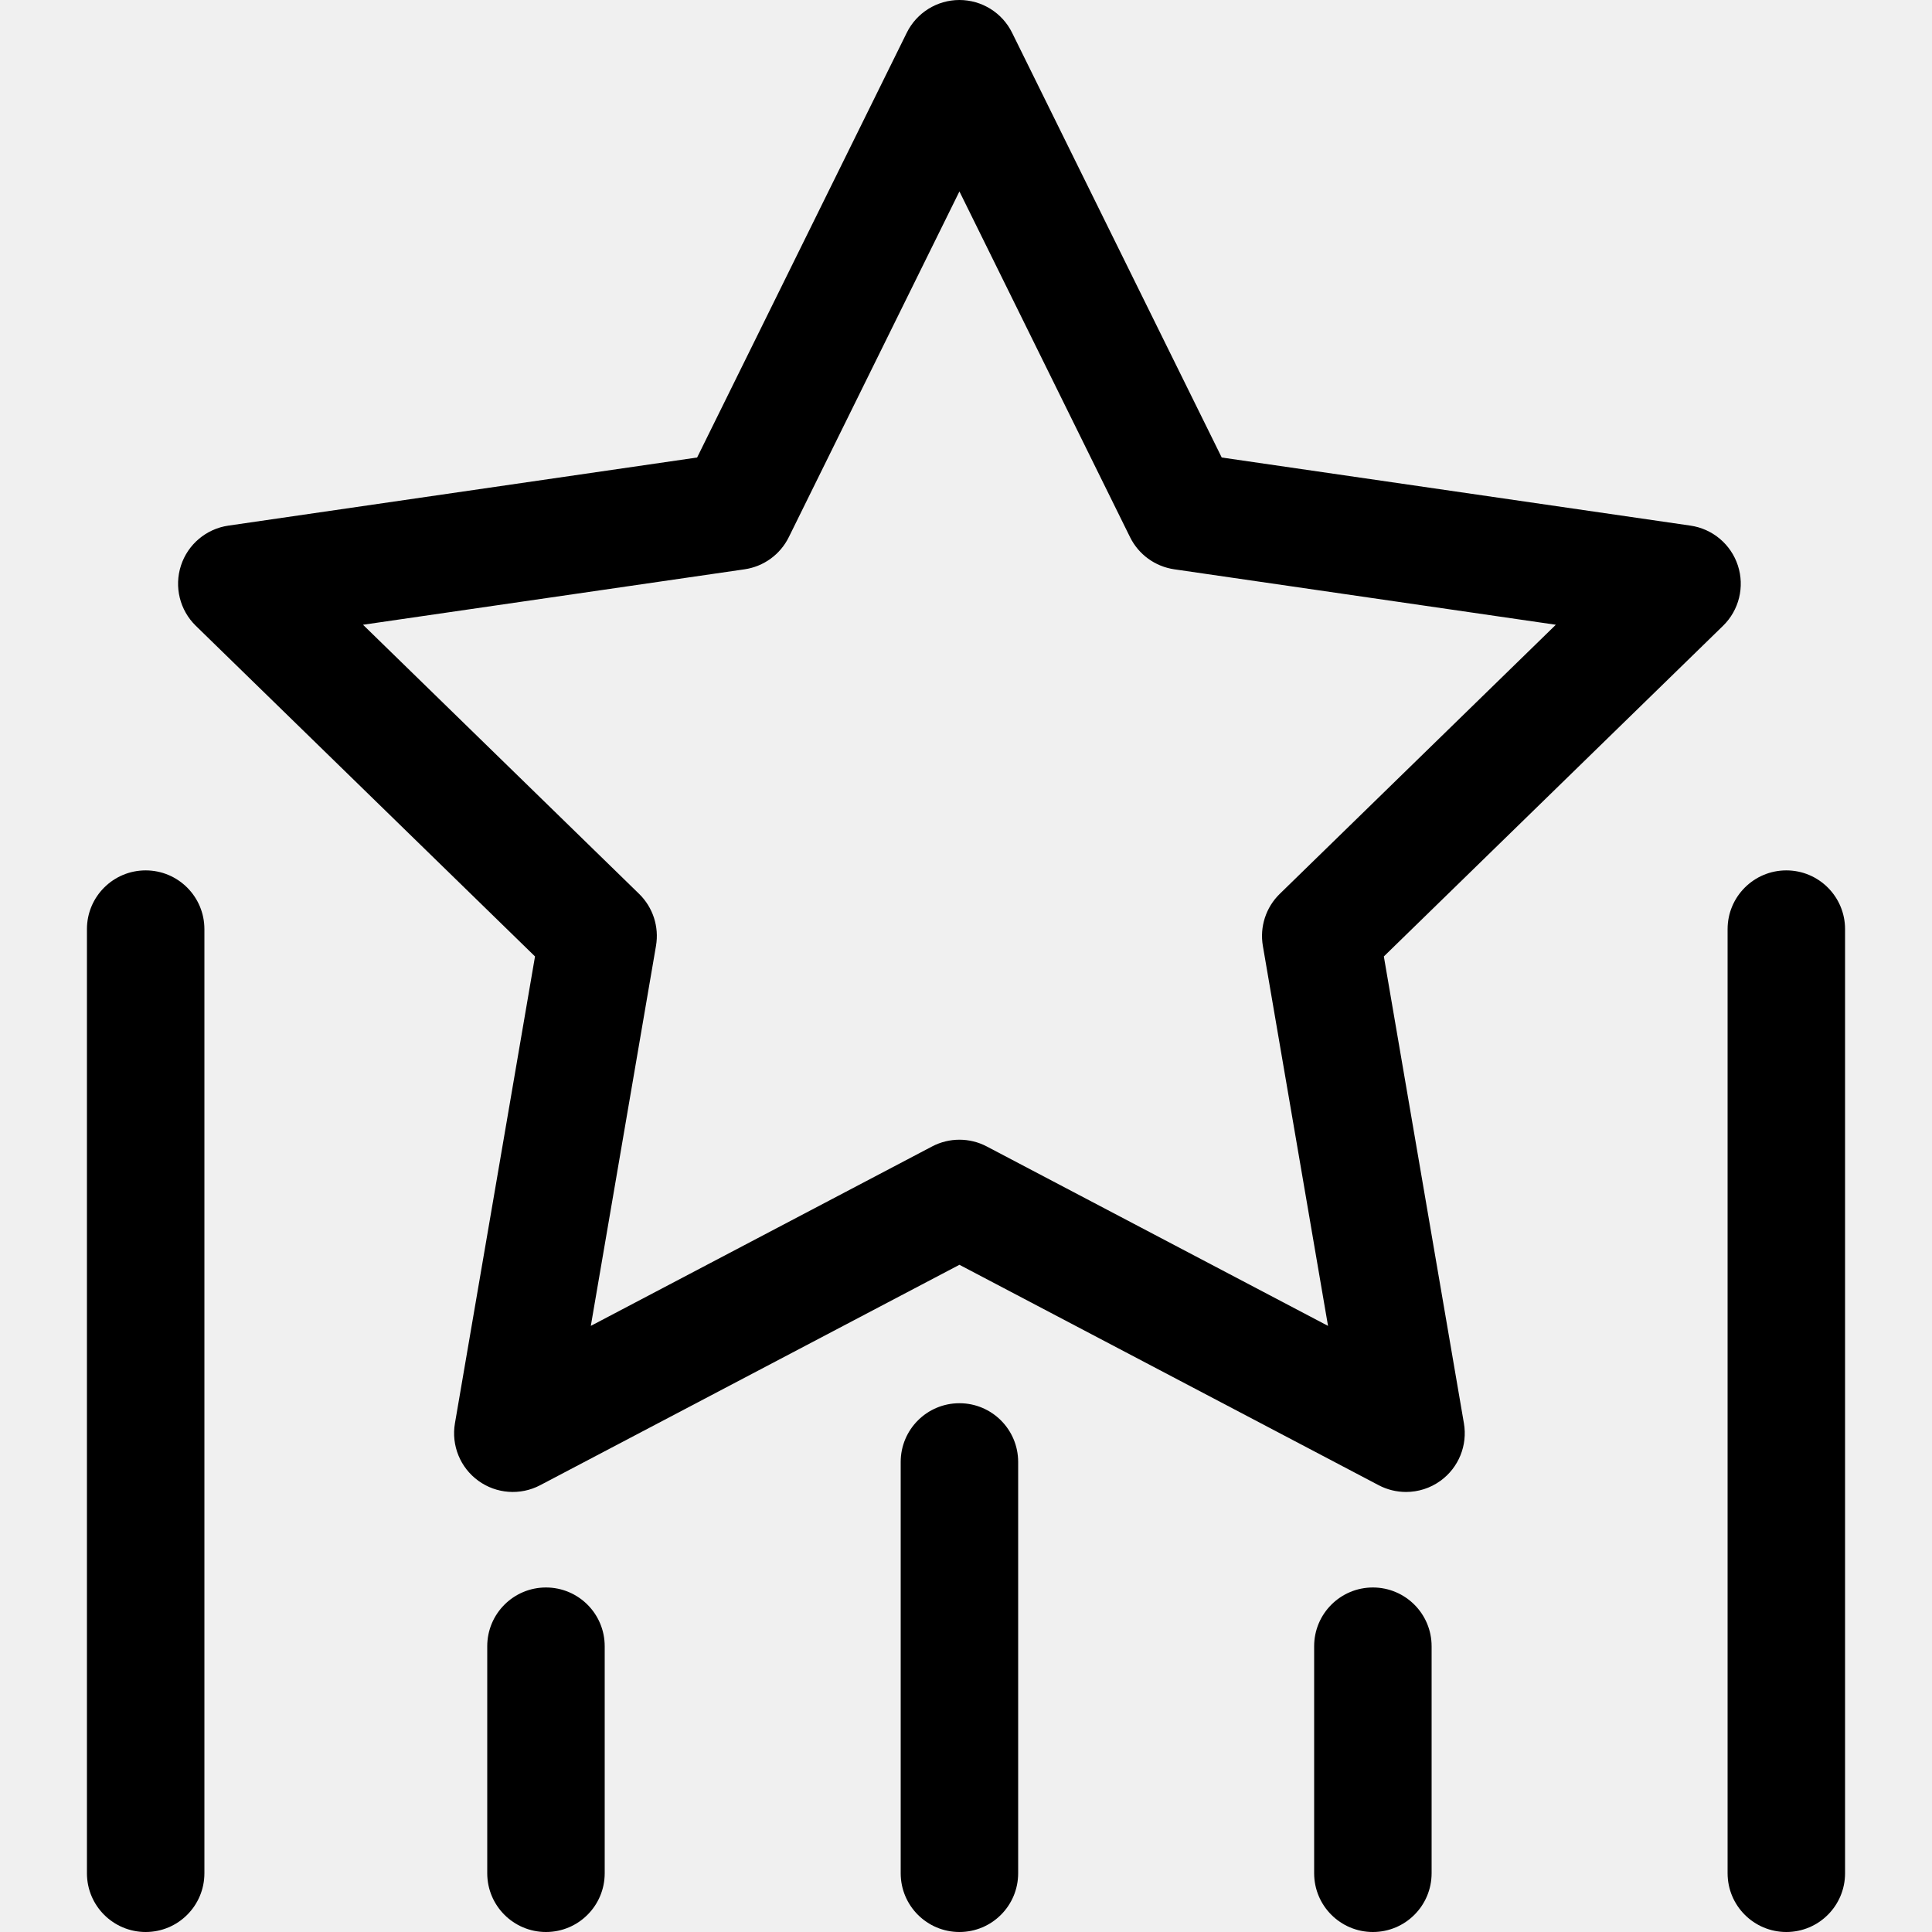
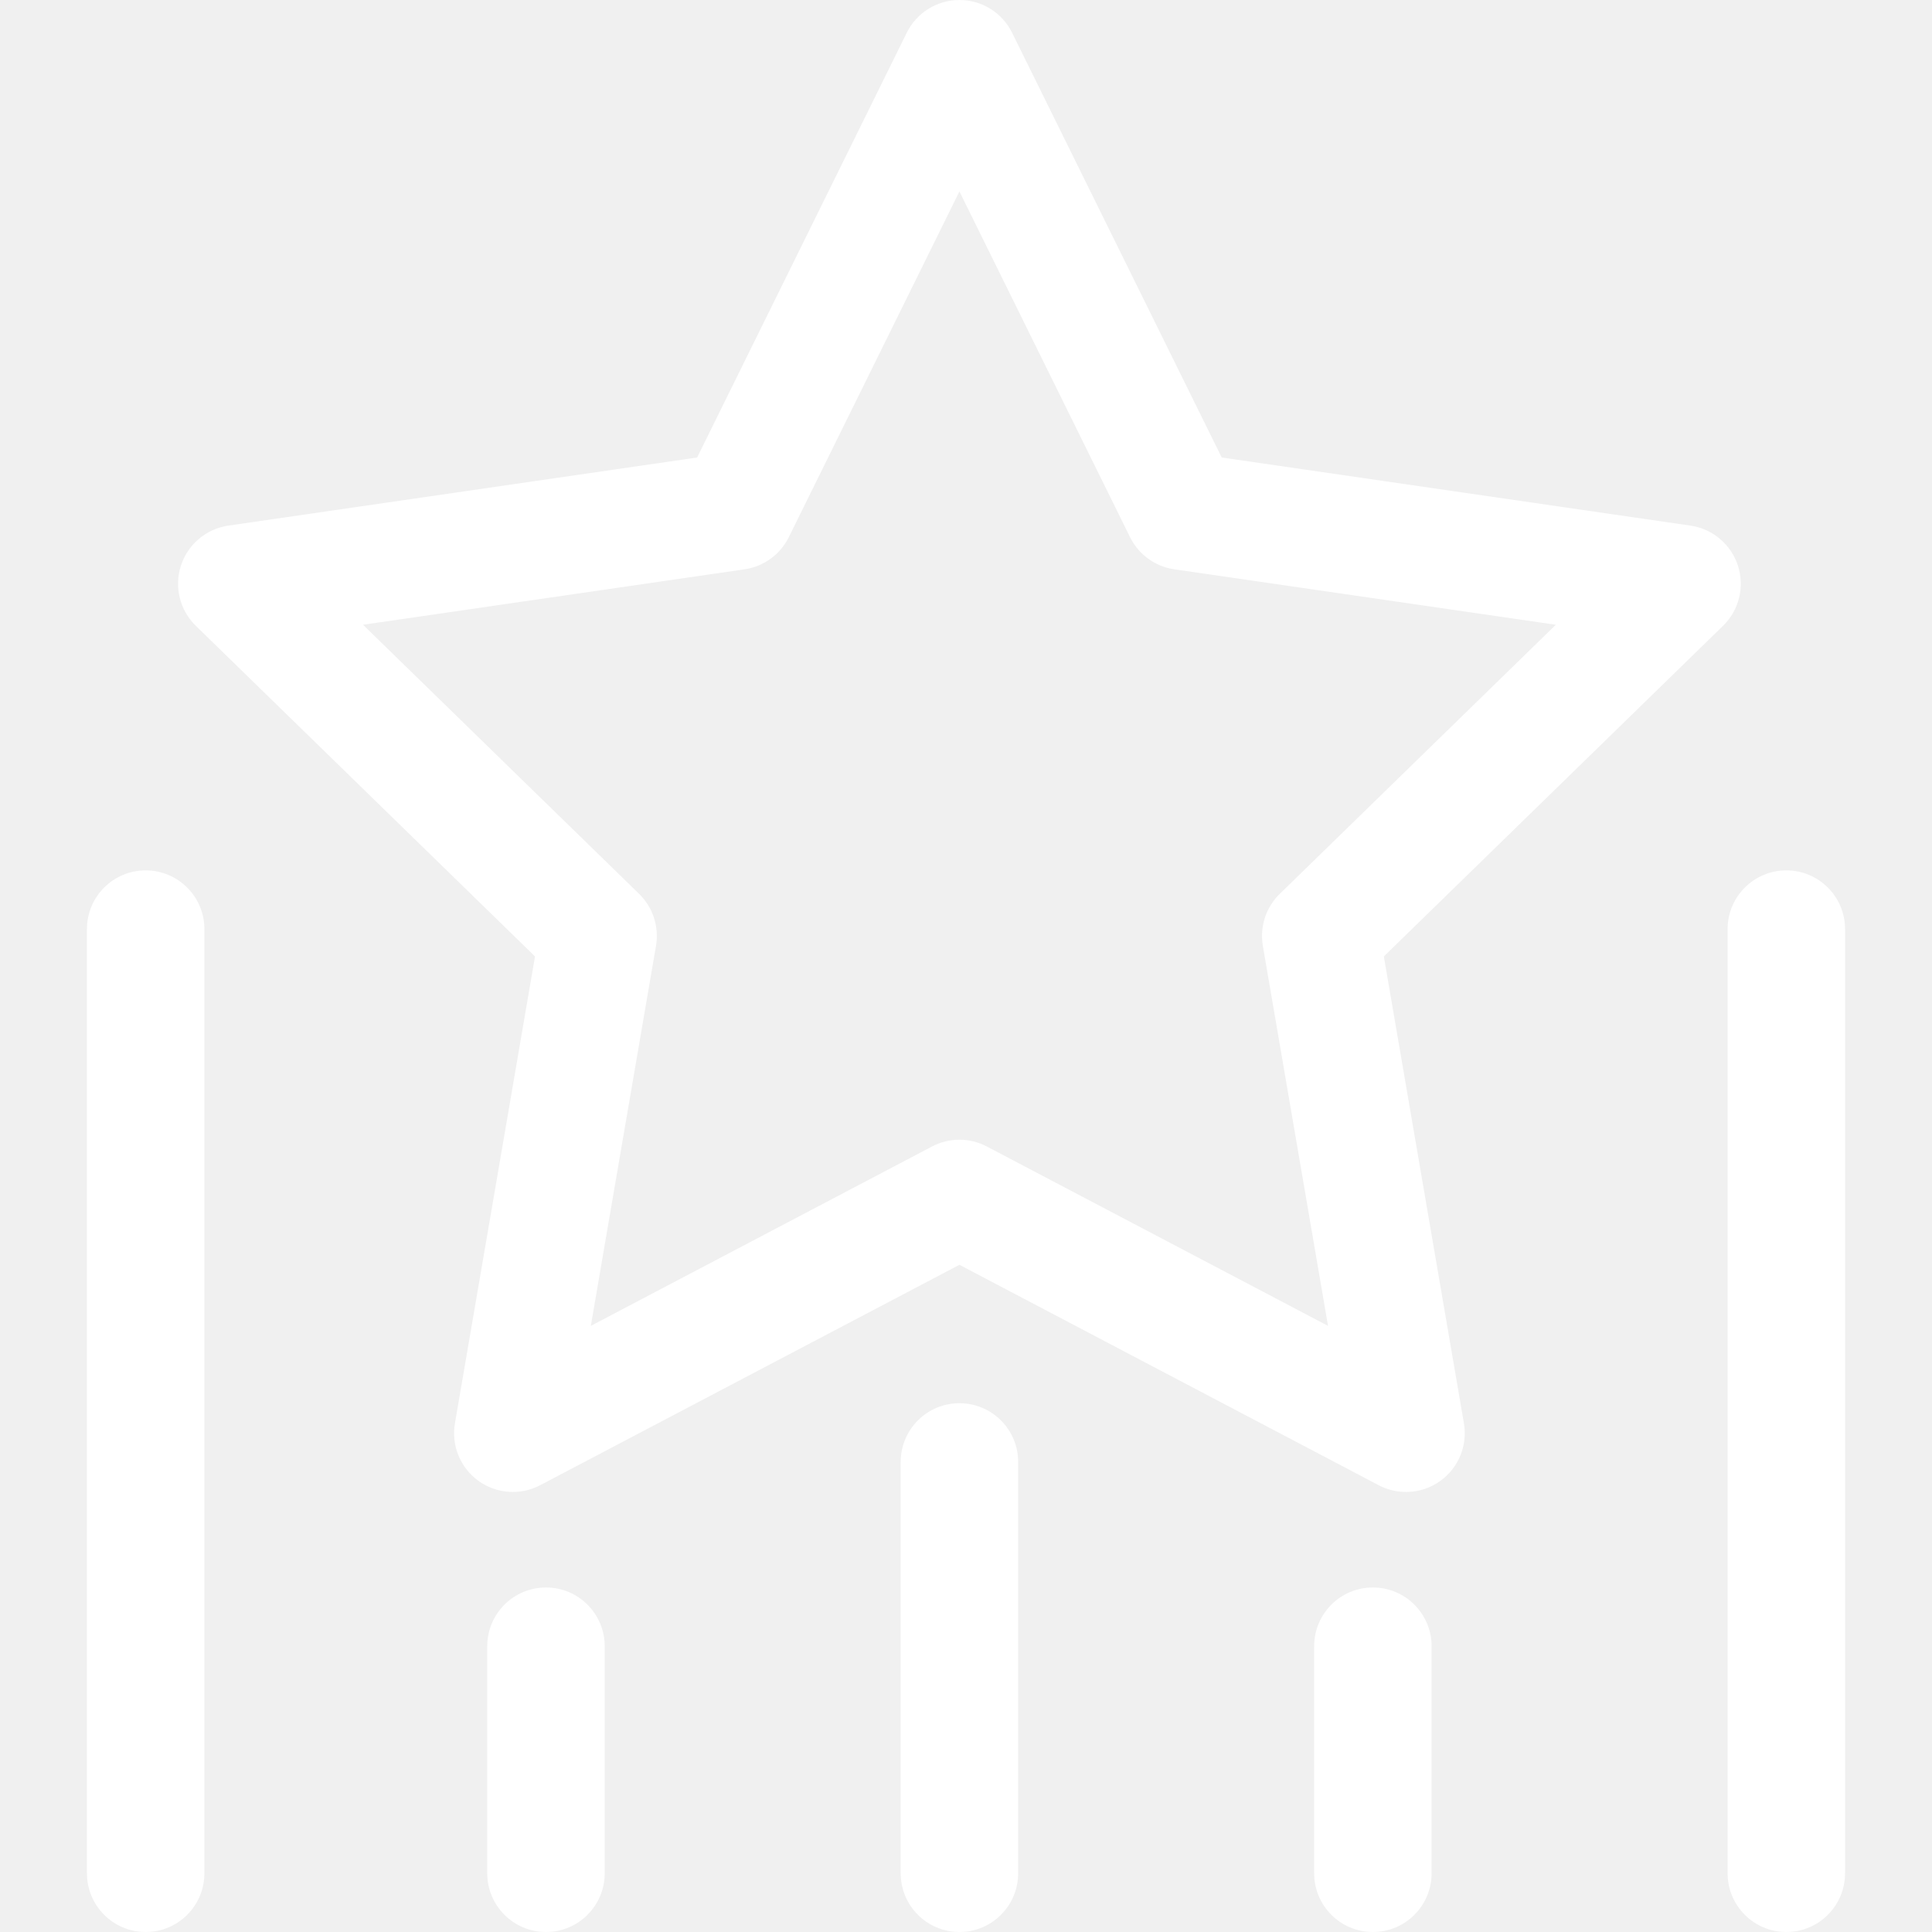
- <svg xmlns="http://www.w3.org/2000/svg" fill="#000000" height="800px" width="800px" version="1.1" id="Capa_1" viewBox="0 0 394.749 394.749" xml:space="preserve">
+ <svg xmlns="http://www.w3.org/2000/svg" fill="white" height="800px" width="800px" version="1.1" id="Capa_1" viewBox="0 0 394.749 394.749" xml:space="preserve">
  <g>
    <g>
      <path d="M355.091,115.563c-1.412-4.344-5.167-7.51-9.688-8.167l-95.778-13.918l-42.833-86.79C204.771,2.593,200.599,0,196.032,0    c-4.567,0-8.739,2.593-10.761,6.688l-42.834,86.79l-95.778,13.918c-4.521,0.657-8.275,3.823-9.688,8.167    c-1.411,4.345-0.234,9.113,3.037,12.302l69.306,67.556l-16.361,95.391c-0.772,4.502,1.078,9.052,4.773,11.736    c3.696,2.685,8.595,3.039,12.638,0.914l85.668-45.038l85.666,45.038c1.756,0.923,3.673,1.378,5.583,1.378    c2.488,0,4.964-0.772,7.055-2.292c3.695-2.684,5.546-7.234,4.773-11.736l-16.36-95.391l69.306-67.556    C355.326,124.677,356.502,119.908,355.091,115.563z M261.479,182.638c-2.828,2.757-4.119,6.73-3.451,10.622l13.316,77.645    l-69.729-36.659c-3.496-1.838-7.672-1.838-11.168,0l-69.73,36.659l13.317-77.645c0.668-3.893-0.623-7.865-3.451-10.622    L74.171,127.65l77.96-11.329c3.908-0.568,7.287-3.022,9.035-6.564l34.865-70.643l34.864,70.643    c1.748,3.542,5.127,5.996,9.035,6.564l77.96,11.329L261.479,182.638z" />
      <path d="M29.763,177.838c-6.627,0-12,5.373-12,12v192.911c0,6.627,5.373,12,12,12c6.627,0,12-5.373,12-12V189.838    C41.763,183.211,36.39,177.838,29.763,177.838z" />
      <path d="M364.986,177.838c-6.627,0-12,5.373-12,12v192.911c0,6.627,5.373,12,12,12c6.627,0,12-5.373,12-12V189.838    C376.986,183.211,371.613,177.838,364.986,177.838z" />
      <path d="M280.508,324.356c-6.627,0-12,5.372-12,12v46.393c0,6.627,5.373,12,12,12c6.627,0,12-5.373,12-12v-46.393    C292.508,329.728,287.135,324.356,280.508,324.356z" />
      <path d="M196.032,286.708c-6.627,0-12,5.372-12,12v84.041c0,6.627,5.373,12,12,12c6.627,0,12-5.373,12-12v-84.041    C208.032,292.08,202.659,286.708,196.032,286.708z" />
      <path d="M111.554,324.356c-6.627,0-12,5.372-12,12v46.393c0,6.627,5.373,12,12,12c6.627,0,12-5.373,12-12v-46.393    C123.554,329.728,118.181,324.356,111.554,324.356z" />
    </g>
  </g>
</svg>
